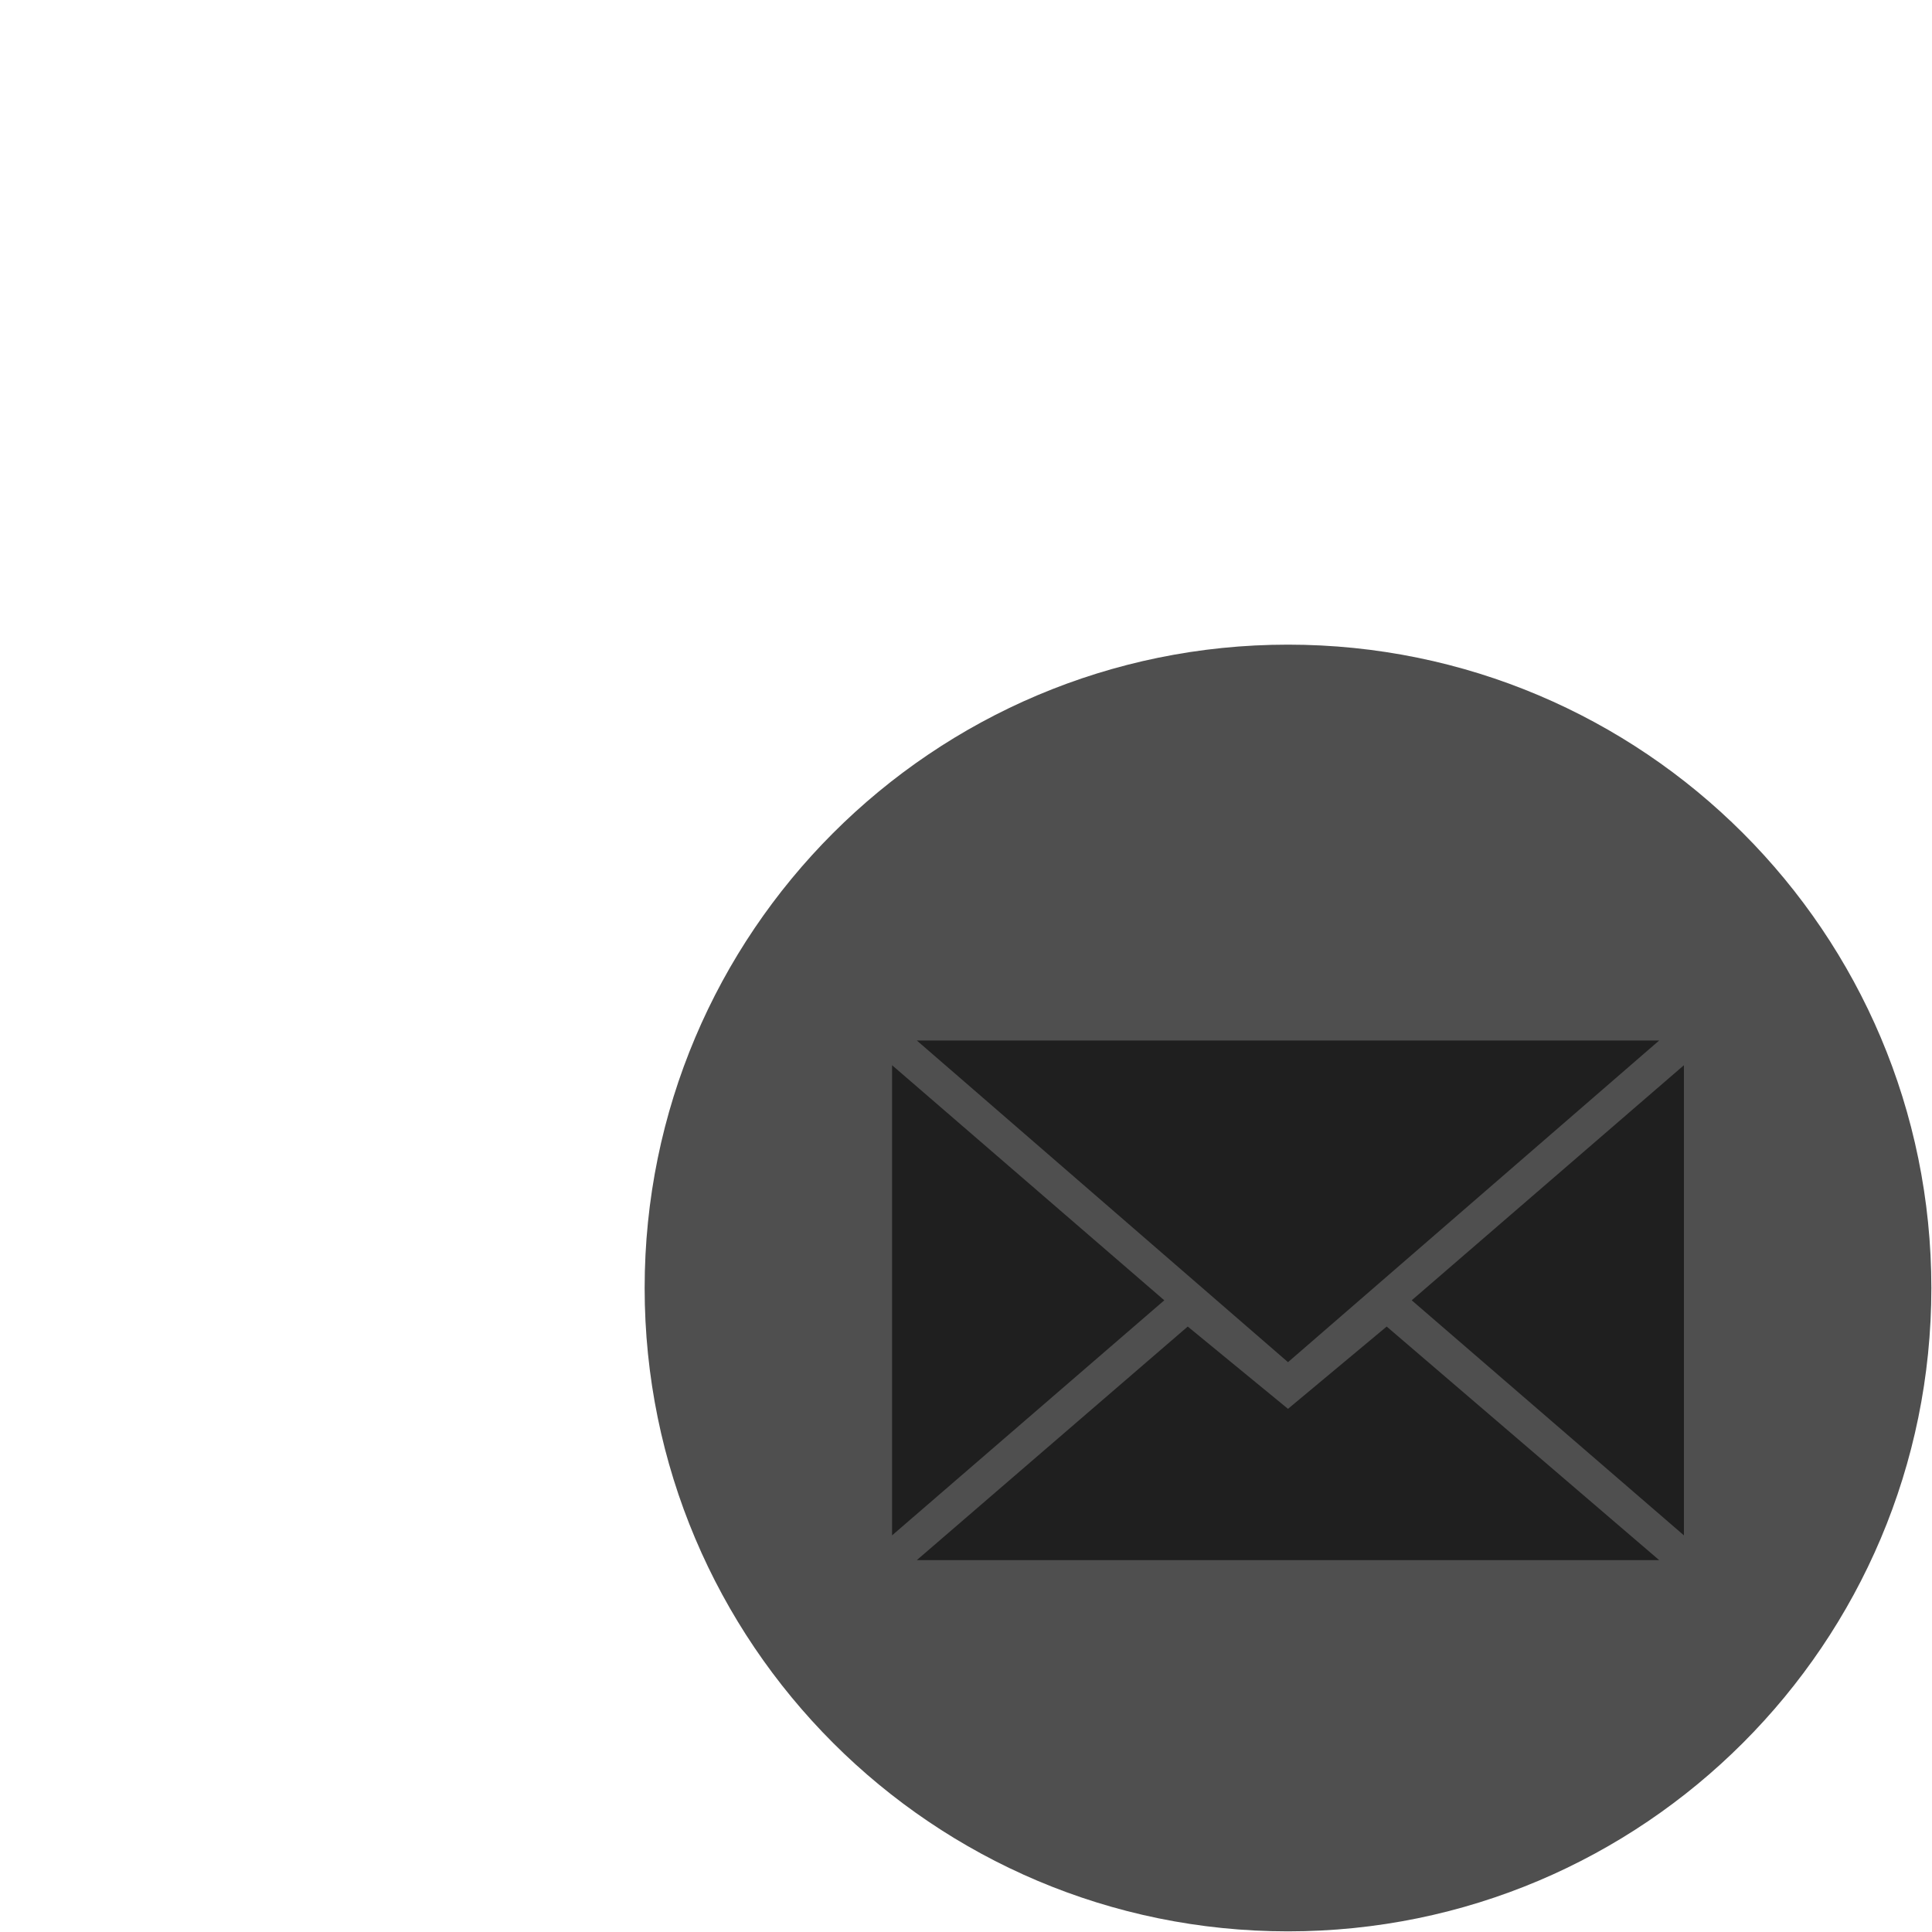
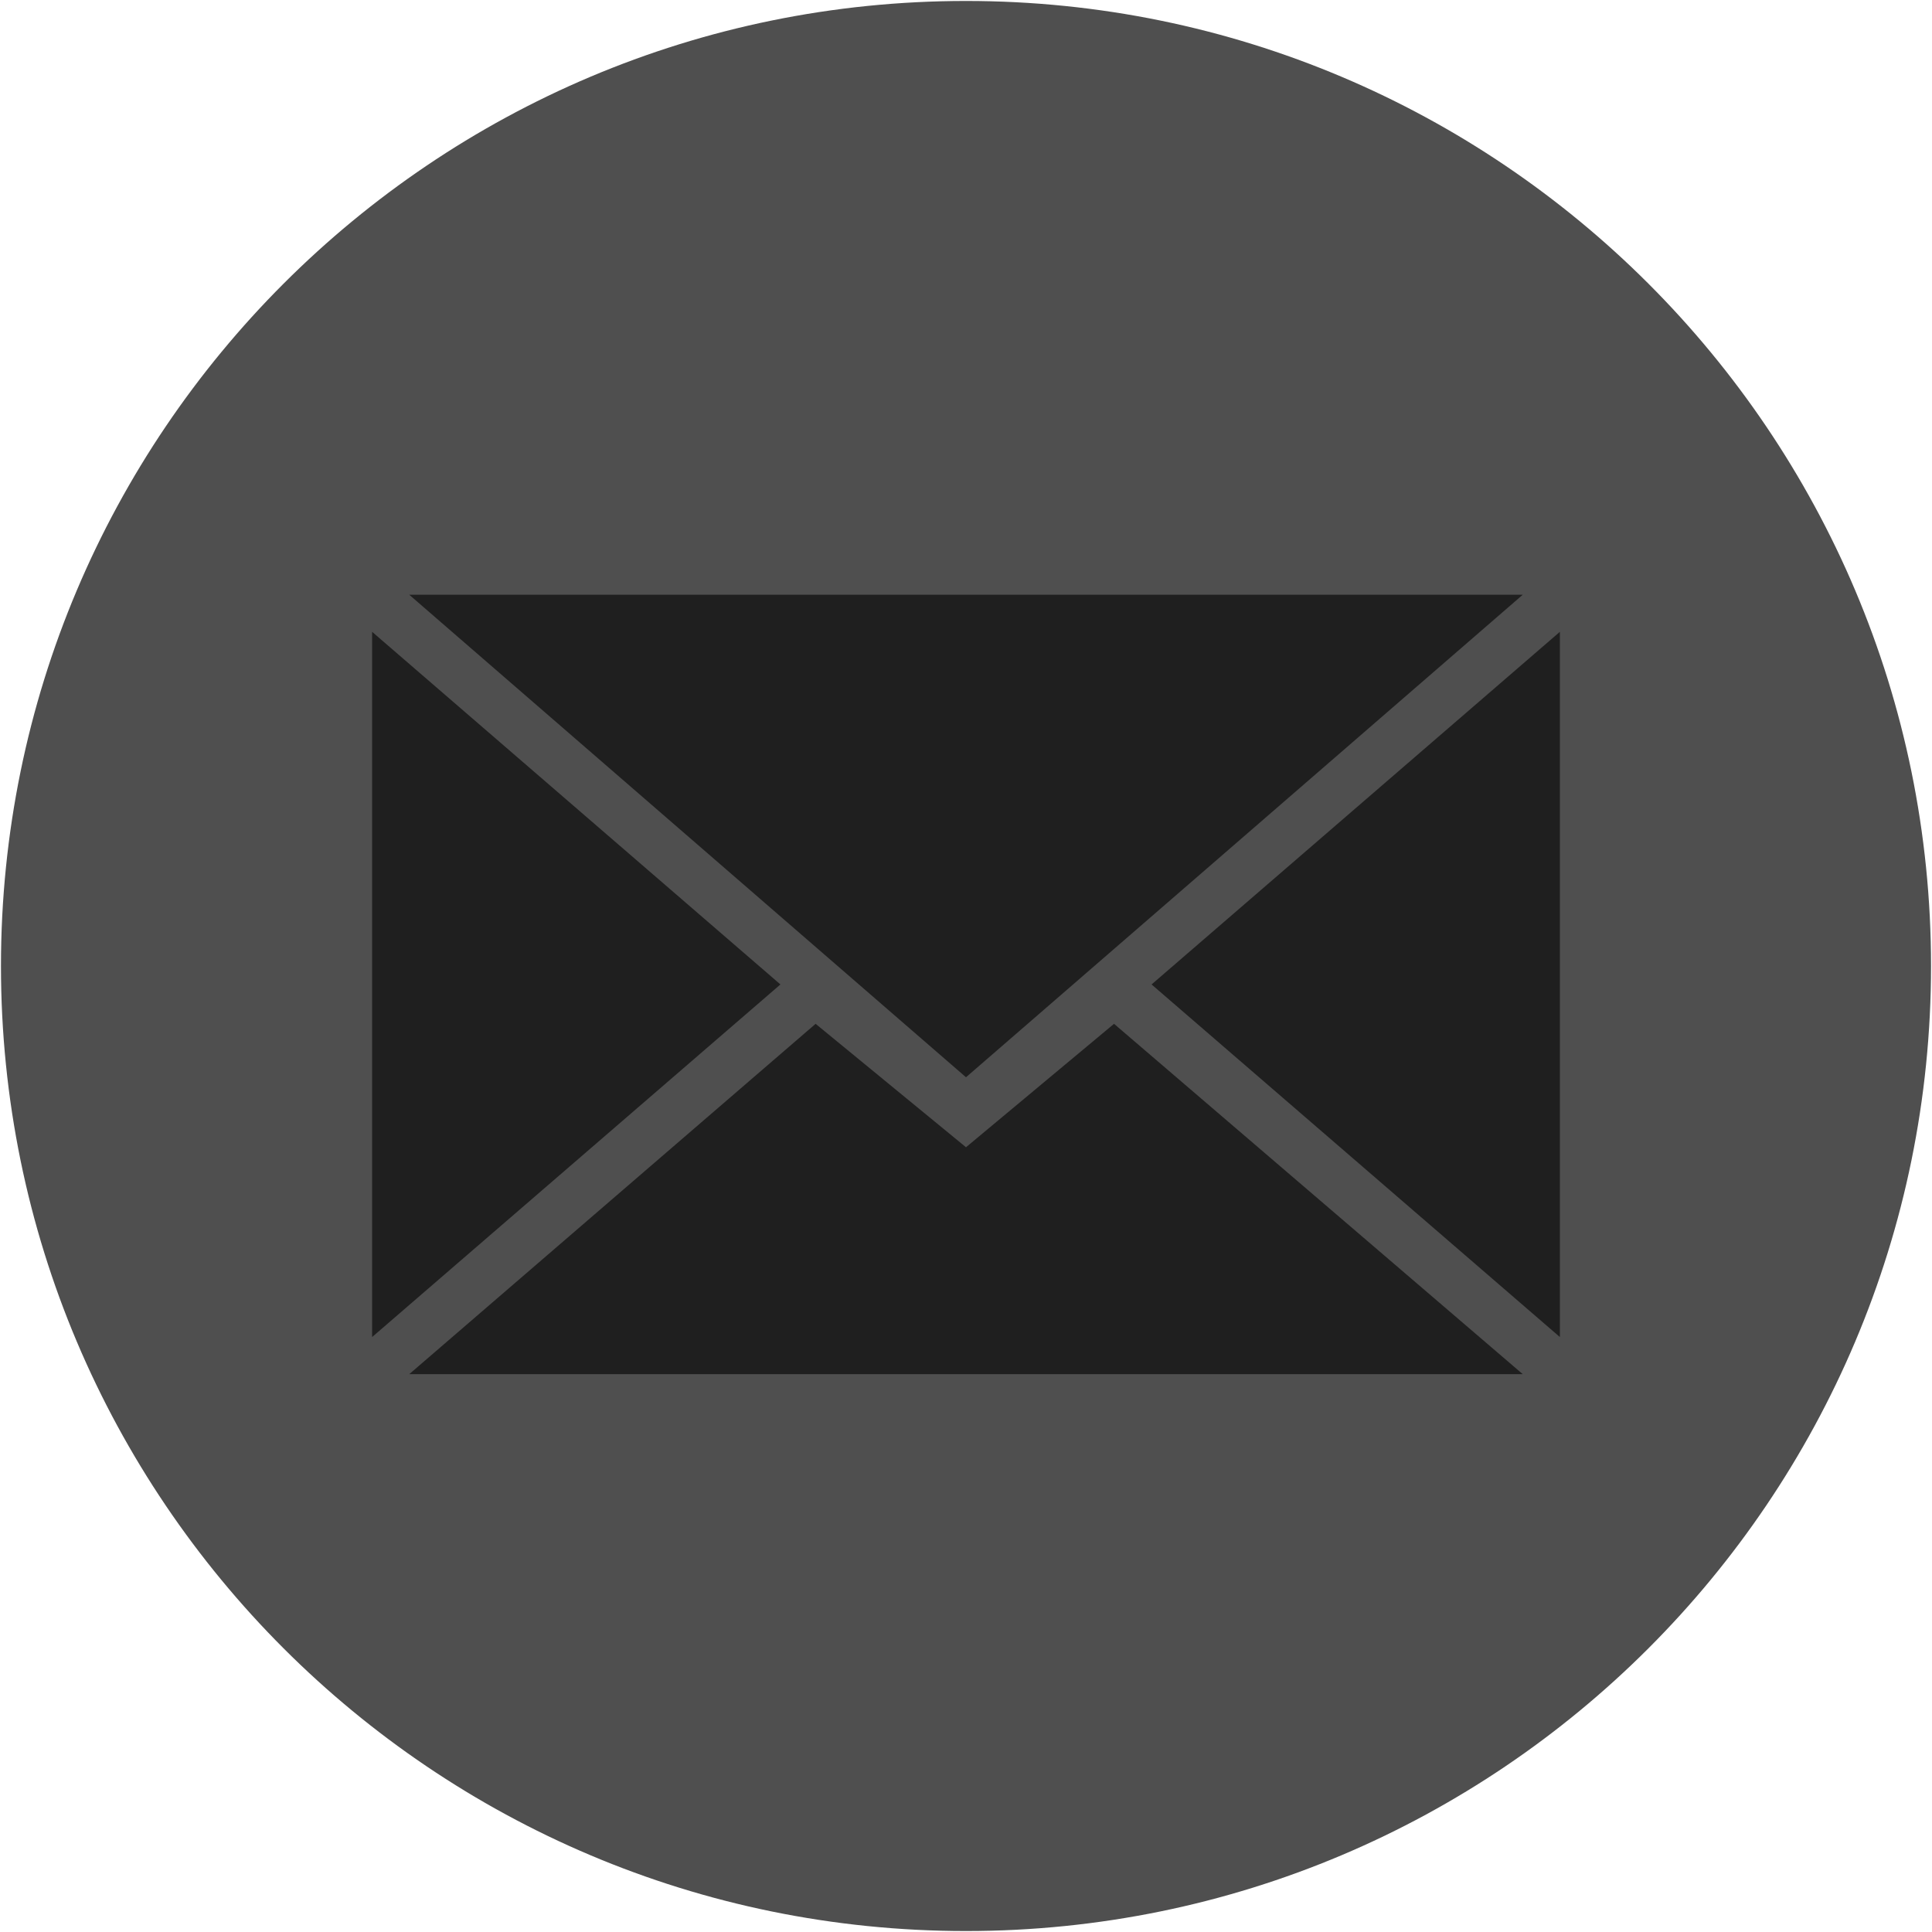
- <svg xmlns="http://www.w3.org/2000/svg" version="1.1" width="400" height="400" viewBox="0 0 300 300" xml:space="preserve">
+ <svg xmlns="http://www.w3.org/2000/svg" version="1.1" width="400" height="400" viewBox="100 100 200 200" xml:space="preserve">
  <defs>
</defs>
  <g transform="matrix(3.33 0 0 3.33 200 200)" id="mail">
    <path style="stroke: none; stroke-width: 1; stroke-dasharray: none; stroke-linecap: butt; stroke-dashoffset: 0; stroke-linejoin: miter; stroke-miterlimit: 4; fill: rgb(79,79,79); fill-rule: evenodd; opacity: 1;" transform=" translate(-30, -30)" d="M 30 60 C 46.569 60 60 46.569 60 30 C 60 13.431 46.569 0 30 0 C 13.431 0 0 13.431 0 30 C 0 46.569 13.431 60 30 60 Z" stroke-linecap="round" />
  </g>
  <g transform="matrix(3.33 0 0 3.33 200 201.92)" id="mail">
    <path style="stroke: none; stroke-width: 1; stroke-dasharray: none; stroke-linecap: butt; stroke-dashoffset: 0; stroke-linejoin: miter; stroke-miterlimit: 4; fill: rgb(31,31,31); fill-rule: evenodd; opacity: 1;" transform=" translate(-30, -30.58)" d="M 30 33.462 L 47.308 18.462 L 12.692 18.462 L 30 33.462 Z M 25.325 31.801 L 30 35.638 L 34.602 31.801 L 47.308 42.692 L 12.692 42.692 L 25.325 31.801 Z M 11.538 41.538 L 11.538 19.615 L 24.231 30.577 L 11.538 41.538 Z M 48.462 41.538 L 48.462 19.615 L 35.769 30.577 L 48.462 41.538 Z" stroke-linecap="round" />
  </g>
</svg>
